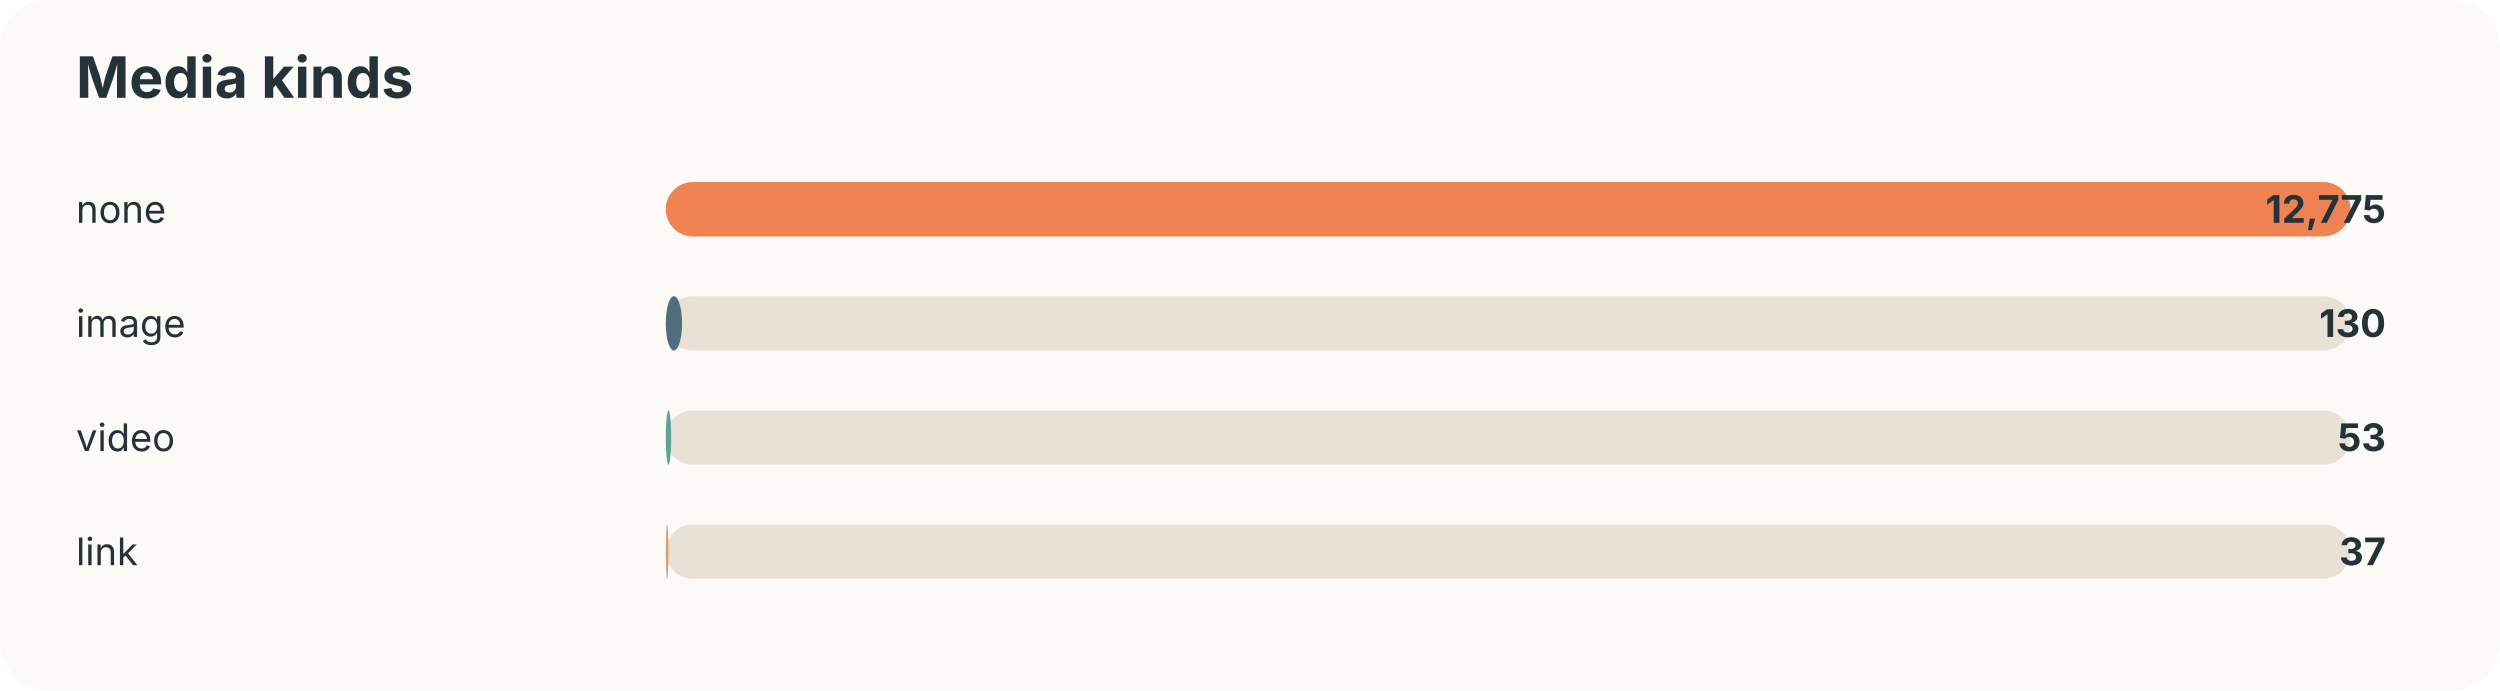
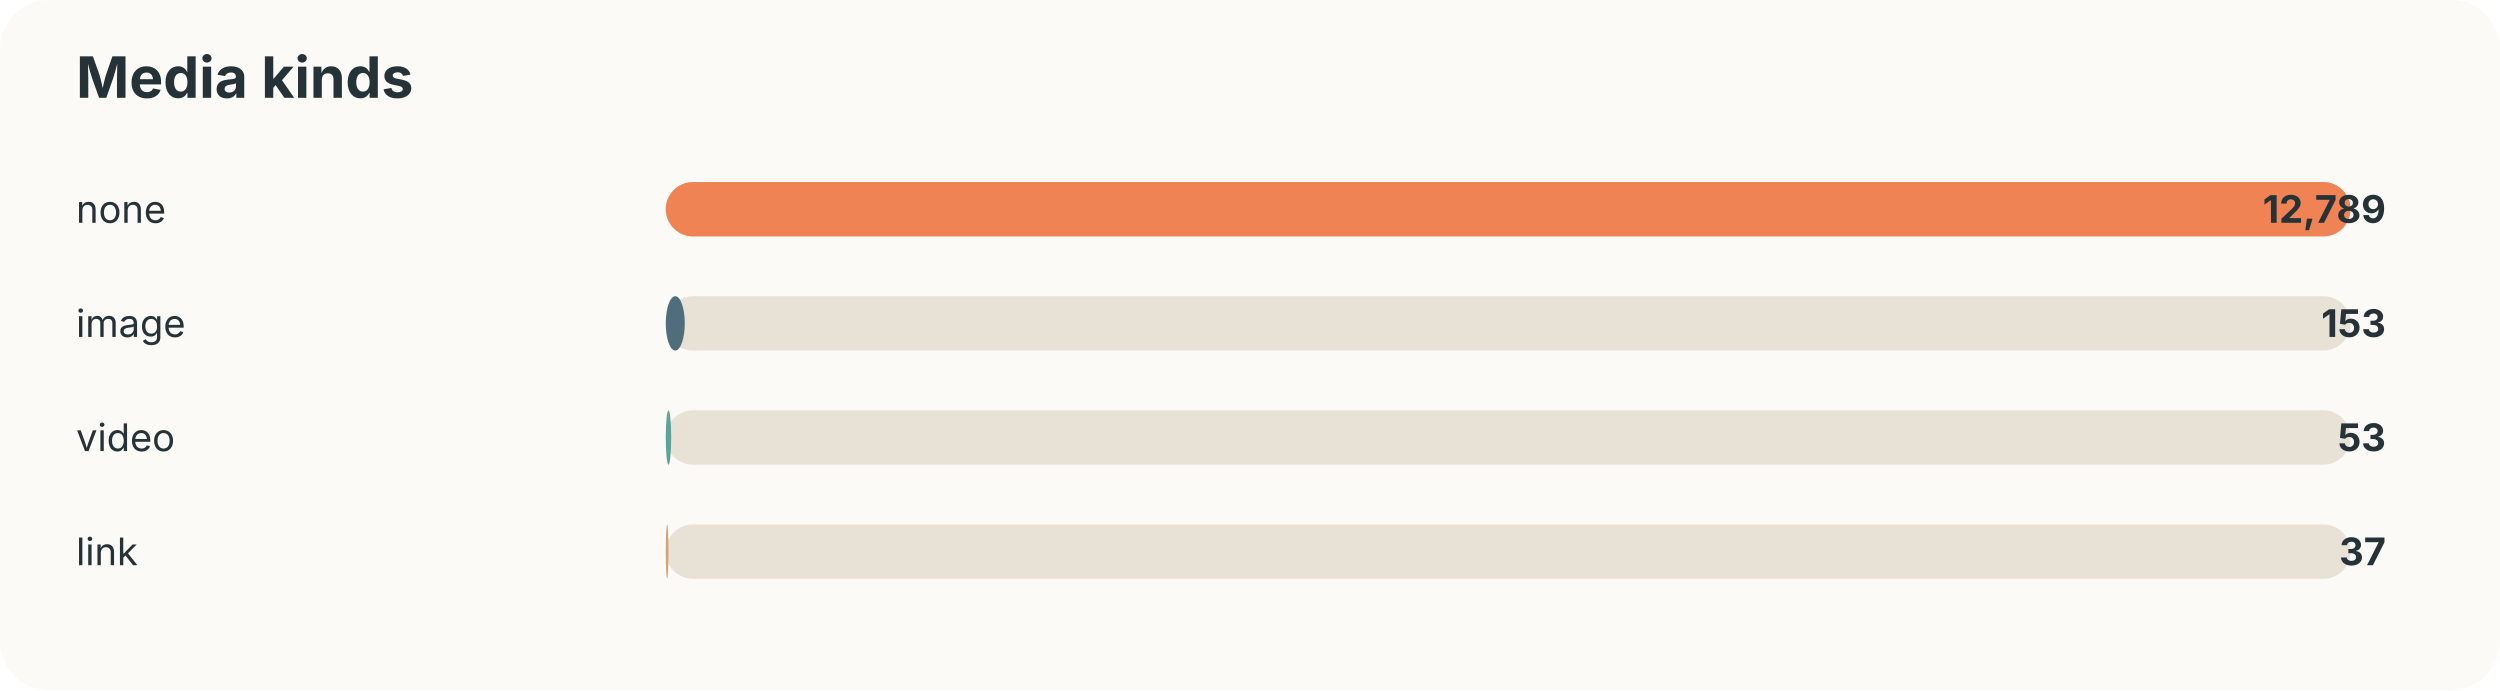
<svg xmlns="http://www.w3.org/2000/svg" width="920" height="254" viewBox="0 0 920 254">
  <style>text{font-family:-apple-system,BlinkMacSystemFont,"Segoe UI",sans-serif;fill:#253237} .muted{fill:#6b7a80;font-size:13px}</style>
  <rect width="100%" height="100%" rx="18" fill="#fbfaf7" />
  <text x="28" y="36" font-size="21" font-weight="700">Media kinds</text>
  <text x="28" y="82" font-size="14">none</text>
  <rect x="245" y="67" width="620" height="20" rx="10" fill="#e8e2d6" />
  <rect x="245" y="67" width="620" height="20" rx="10" fill="#ef8354" />
-   <text x="878" y="82" text-anchor="end" font-size="14" font-weight="700">12,775</text>
+   <text x="878" y="82" text-anchor="end" font-size="14" font-weight="700">12,789</text>
  <text x="28" y="124" font-size="14">image</text>
  <rect x="245" y="109" width="620" height="20" rx="10" fill="#e8e2d6" />
-   <rect x="245" y="109" width="6" height="20" rx="10" fill="#4f6d7a" />
-   <text x="878" y="124" text-anchor="end" font-size="14" font-weight="700">130</text>
+   <rect x="245" y="109" width="7" height="20" rx="10" fill="#4f6d7a" />
+   <text x="878" y="124" text-anchor="end" font-size="14" font-weight="700">153</text>
  <text x="28" y="166" font-size="14">video</text>
  <rect x="245" y="151" width="620" height="20" rx="10" fill="#e8e2d6" />
  <rect x="245" y="151" width="2" height="20" rx="10" fill="#5da399" />
  <text x="878" y="166" text-anchor="end" font-size="14" font-weight="700">53</text>
  <text x="28" y="208" font-size="14">link</text>
  <rect x="245" y="193" width="620" height="20" rx="10" fill="#e8e2d6" />
  <rect x="245" y="193" width="1" height="20" rx="10" fill="#d4a373" />
  <text x="878" y="208" text-anchor="end" font-size="14" font-weight="700">37</text>
</svg>
